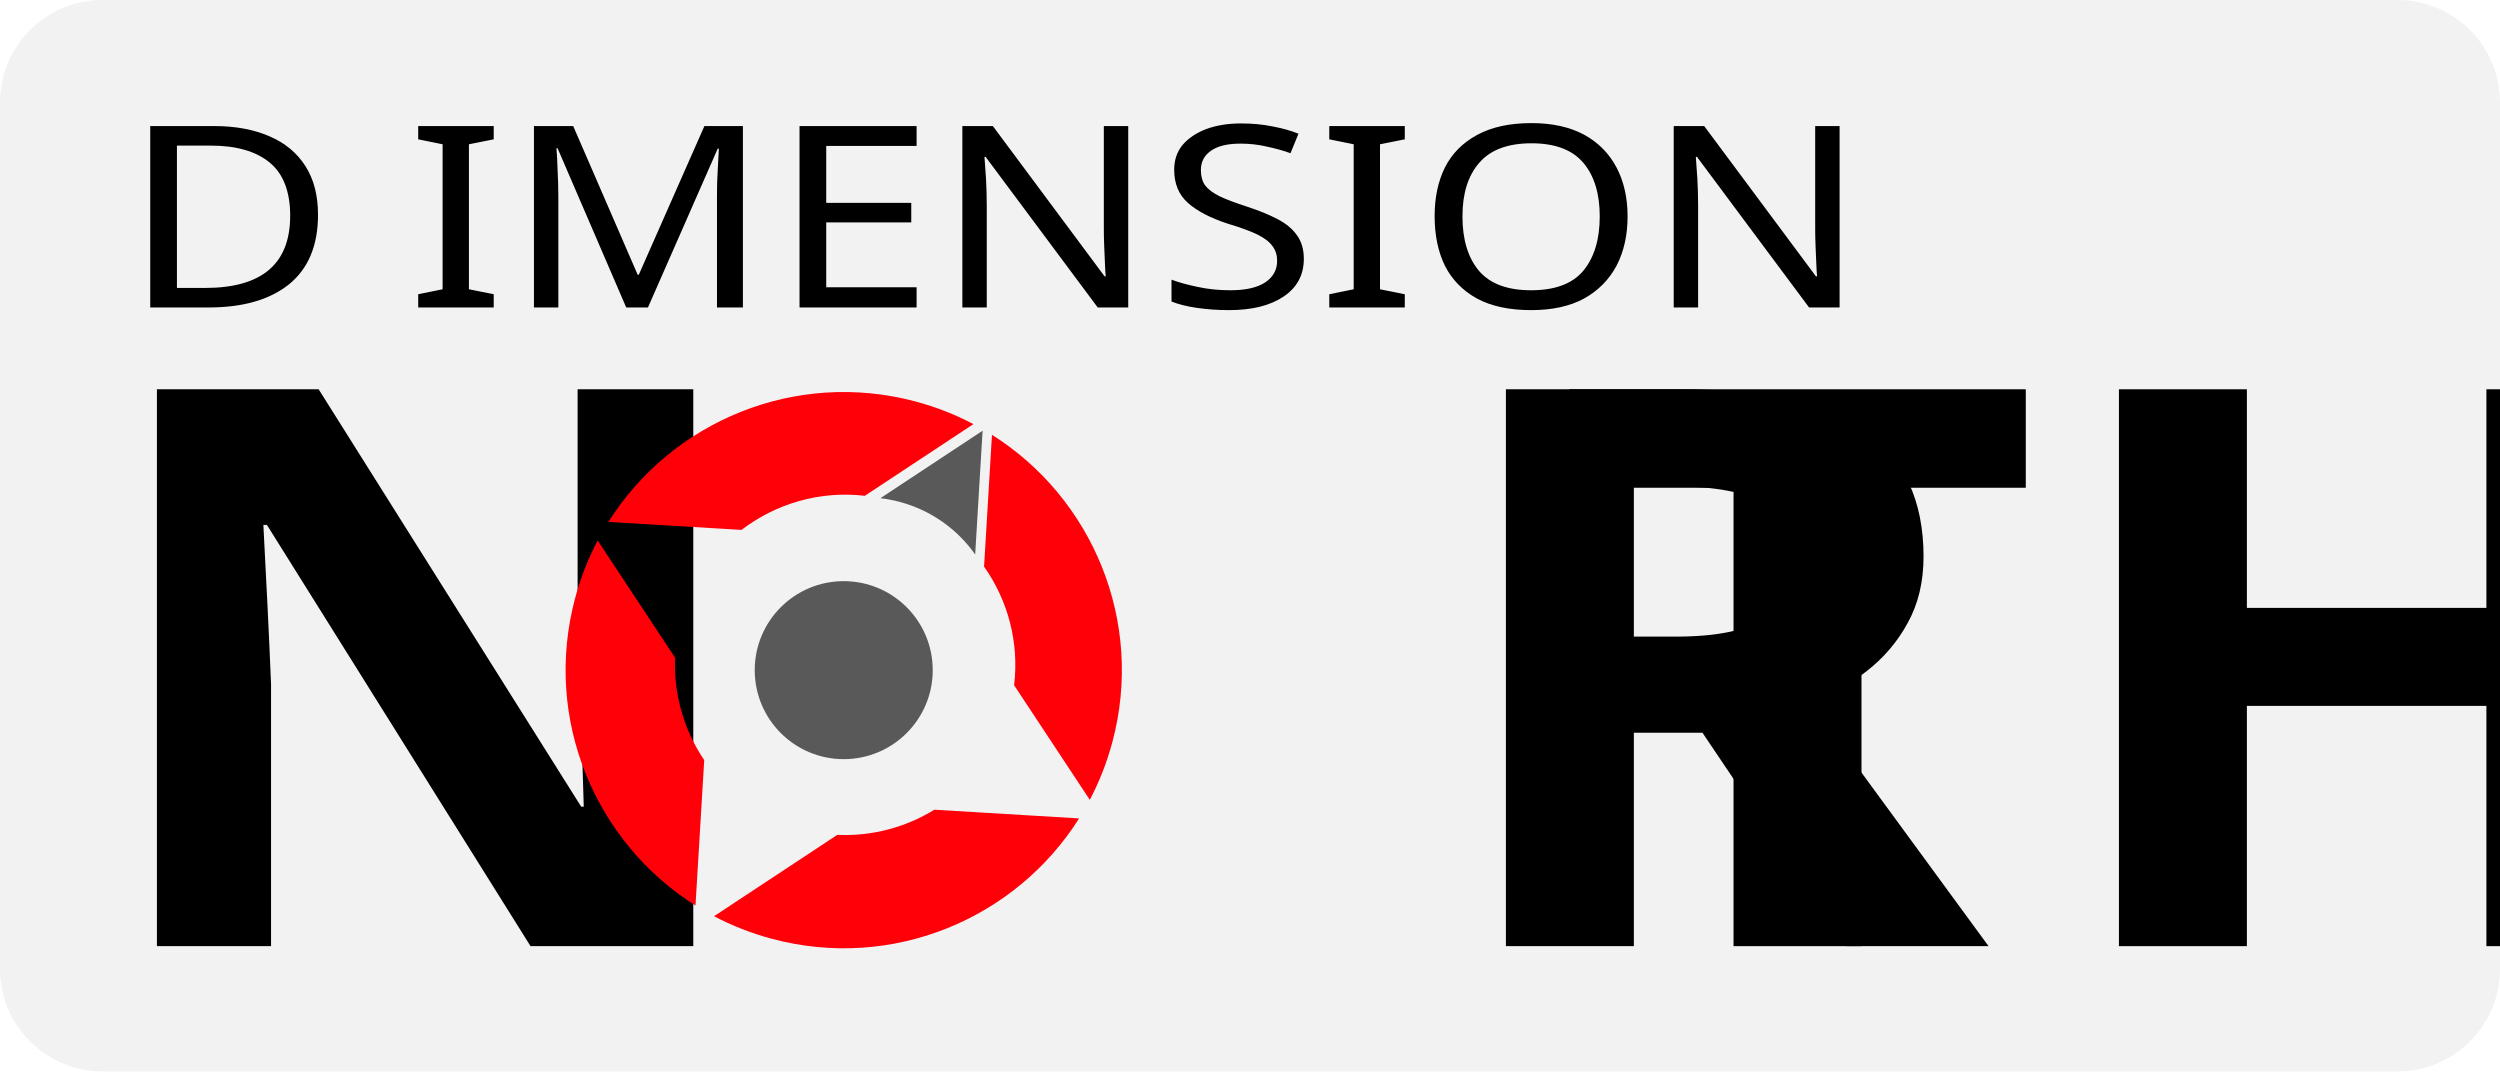
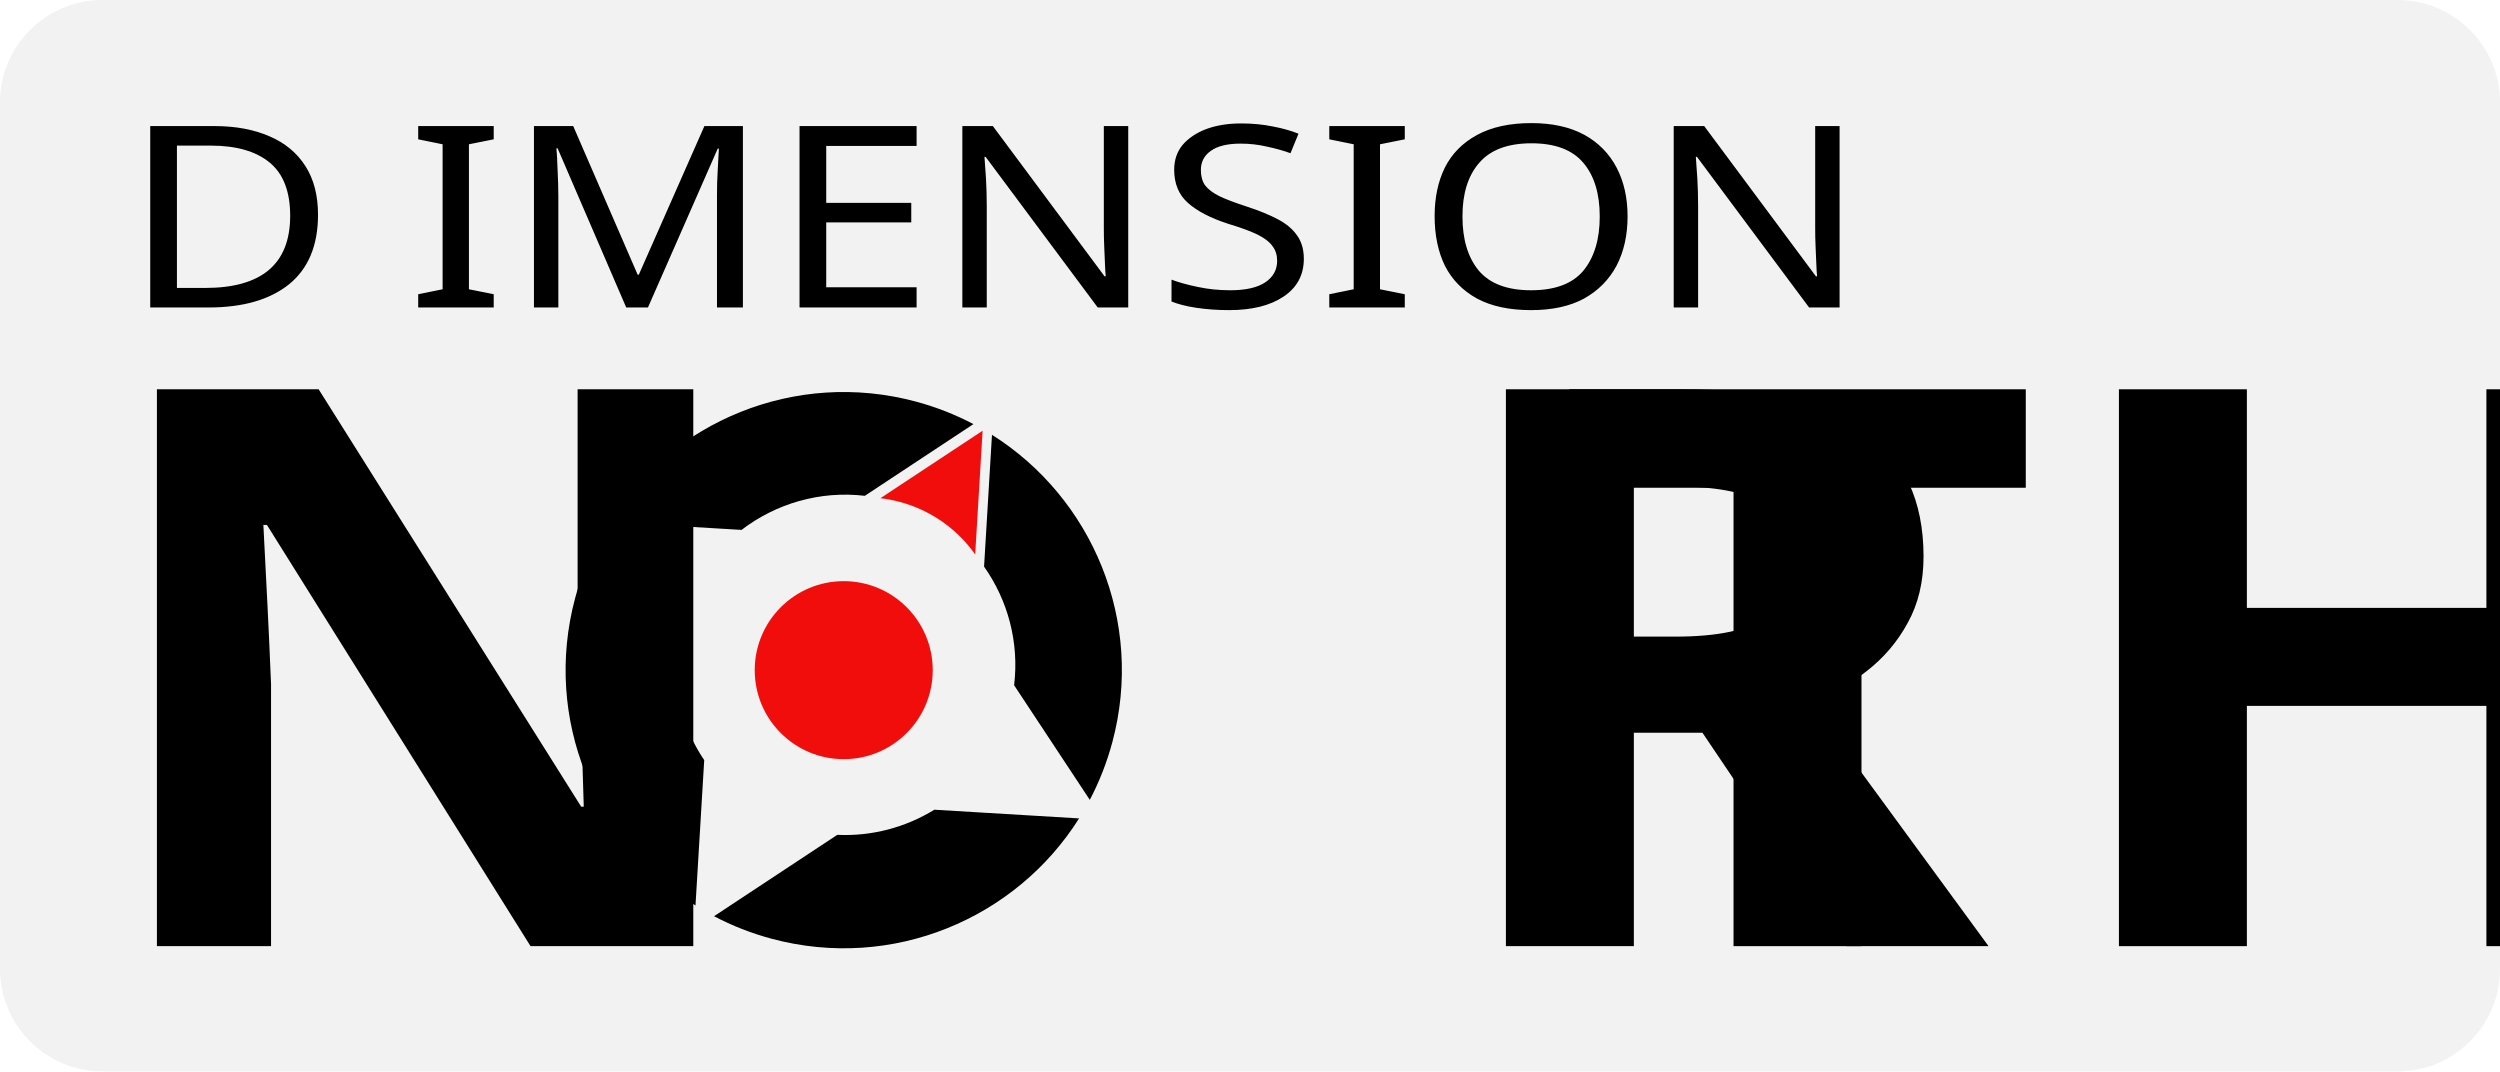
<svg xmlns="http://www.w3.org/2000/svg" width="100%" height="100%" viewBox="0 0 560 240" version="1.1" xml:space="preserve" style="fill-rule:evenodd;clip-rule:evenodd;stroke-linejoin:round;stroke-miterlimit:2;">
  <g id="Background" transform="matrix(1.09375,0,0,1.15385,0,0)">
    <path d="M512,19.9C512,8.917 502.593,0 491.006,0L20.994,0C9.407,0 0,8.917 0,19.9L0,188.1C0,199.083 9.407,208 20.994,208L491.006,208C502.593,208 512,199.083 512,188.1L512,19.9Z" style="fill:rgb(242,242,242);" />
  </g>
  <g id="Logo" transform="matrix(1,0,0,1,-40,-10)">
    <g id="Dimension-North" transform="matrix(2.4922,0,0,2.4922,-617.109,-1144.7)">
      <g transform="matrix(2.1935,0,0,1.90406,-352.048,-280.421)">
        <text x="285.701px" y="405.124px" style="font-family:'AvenirNextCondensed-Regular', 'Avenir Next Condensed', sans-serif;font-stretch:condensed;font-size:12px;">D<tspan x="297.353px 305.297px 319.025px 329.201px 341.093px 351.461px 359.405px 371.405px " y="405.124px 405.124px 405.124px 405.124px 405.124px 405.124px 405.124px 405.124px ">IMENSION</tspan>
        </text>
      </g>
      <g transform="matrix(2.94409,0,0,2.71008,-531.74,-671.498)">
        <g transform="matrix(25.8518,0,0,25.8518,344.033,450.12)">
                </g>
        <text x="272.631px" y="450.12px" style="font-family:'AvenirNextCondensed-Bold', 'Avenir Next Condensed', sans-serif;font-weight:700;font-stretch:condensed;font-size:25.852px;">N   R<tspan x="317.561px 328.29px " y="450.12px 450.12px ">TH</tspan>
        </text>
      </g>
    </g>
    <g id="Graphic" transform="matrix(2.38215,0,0,2.38215,-578.655,-1088.21)">
-       <path d="M341.026,507.639C336.801,507.143 332.663,508.37 329.434,510.845L316.913,510.093C322.861,500.651 334.472,495.736 345.811,498.774C347.733,499.289 349.548,500.006 351.238,500.896L341.026,507.639ZM352.983,501.903C362.426,507.851 367.341,519.462 364.302,530.801C363.787,532.724 363.07,534.538 362.181,536.229L355.064,525.45C355.554,521.419 354.475,517.464 352.239,514.298L352.983,501.903ZM361.174,537.973C355.225,547.416 343.615,552.331 332.275,549.292C330.353,548.777 328.539,548.06 326.848,547.171L338.437,539.519C341.704,539.672 344.874,538.81 347.563,537.156L361.174,537.973ZM325.103,546.164C315.661,540.215 310.746,528.605 313.784,517.265C314.299,515.343 315.016,513.529 315.906,511.838L323.188,522.868C323.042,526.343 324.043,529.706 325.924,532.492L325.103,546.164ZM341.184,516.325C342.537,516.701 343.712,517.403 344.648,518.325C346.635,520.281 347.543,523.221 346.771,526.104C346.4,527.486 345.689,528.686 344.752,529.639C342.796,531.625 339.856,532.533 336.973,531.761C336.949,531.754 336.926,531.748 336.902,531.742C335.55,531.366 334.374,530.663 333.438,529.742C331.451,527.786 330.543,524.846 331.316,521.963C331.322,521.939 331.329,521.916 331.335,521.892C332.507,517.67 336.872,515.169 341.114,516.306C341.137,516.312 341.161,516.319 341.184,516.325Z" style="fill:rgb(255,0,9);" />
+       <path d="M341.026,507.639C336.801,507.143 332.663,508.37 329.434,510.845L316.913,510.093C322.861,500.651 334.472,495.736 345.811,498.774C347.733,499.289 349.548,500.006 351.238,500.896L341.026,507.639ZM352.983,501.903C362.426,507.851 367.341,519.462 364.302,530.801C363.787,532.724 363.07,534.538 362.181,536.229L355.064,525.45C355.554,521.419 354.475,517.464 352.239,514.298L352.983,501.903ZM361.174,537.973C355.225,547.416 343.615,552.331 332.275,549.292C330.353,548.777 328.539,548.06 326.848,547.171L338.437,539.519C341.704,539.672 344.874,538.81 347.563,537.156L361.174,537.973ZM325.103,546.164C315.661,540.215 310.746,528.605 313.784,517.265C314.299,515.343 315.016,513.529 315.906,511.838L323.188,522.868C323.042,526.343 324.043,529.706 325.924,532.492L325.103,546.164ZM341.184,516.325C342.537,516.701 343.712,517.403 344.648,518.325C346.635,520.281 347.543,523.221 346.771,526.104C346.4,527.486 345.689,528.686 344.752,529.639C342.796,531.625 339.856,532.533 336.973,531.761C336.949,531.754 336.926,531.748 336.902,531.742C335.55,531.366 334.374,530.663 333.438,529.742C331.451,527.786 330.543,524.846 331.316,521.963C331.322,521.939 331.329,521.916 331.335,521.892C332.507,517.67 336.872,515.169 341.114,516.306C341.137,516.312 341.161,516.319 341.184,516.325Z" />
      <g transform="matrix(0.405795,0.234286,-0.198674,0.344114,303.977,183.598)">
-         <path d="M417.197,658.274L428.187,632.353L439.314,658.594C433.756,655.569 427.305,654.731 420.937,656.743C419.642,657.152 418.393,657.666 417.197,658.274Z" style="fill:rgb(89,89,89);" />
+         <path d="M417.197,658.274L428.187,632.353L439.314,658.594C433.756,655.569 427.305,654.731 420.937,656.743C419.642,657.152 418.393,657.666 417.197,658.274Z" style="fill:rgb(242,13,13);" />
      </g>
    </g>
    <g transform="matrix(2.71466,0,0,2.71466,-694.111,-1252.88)">
-       <circle cx="340.045" cy="520.505" r="7.344" style="fill:rgb(89,89,89);" />
+       <circle cx="340.045" cy="520.505" r="7.344" style="fill:rgb(242,13,13);" />
    </g>
  </g>
</svg>
